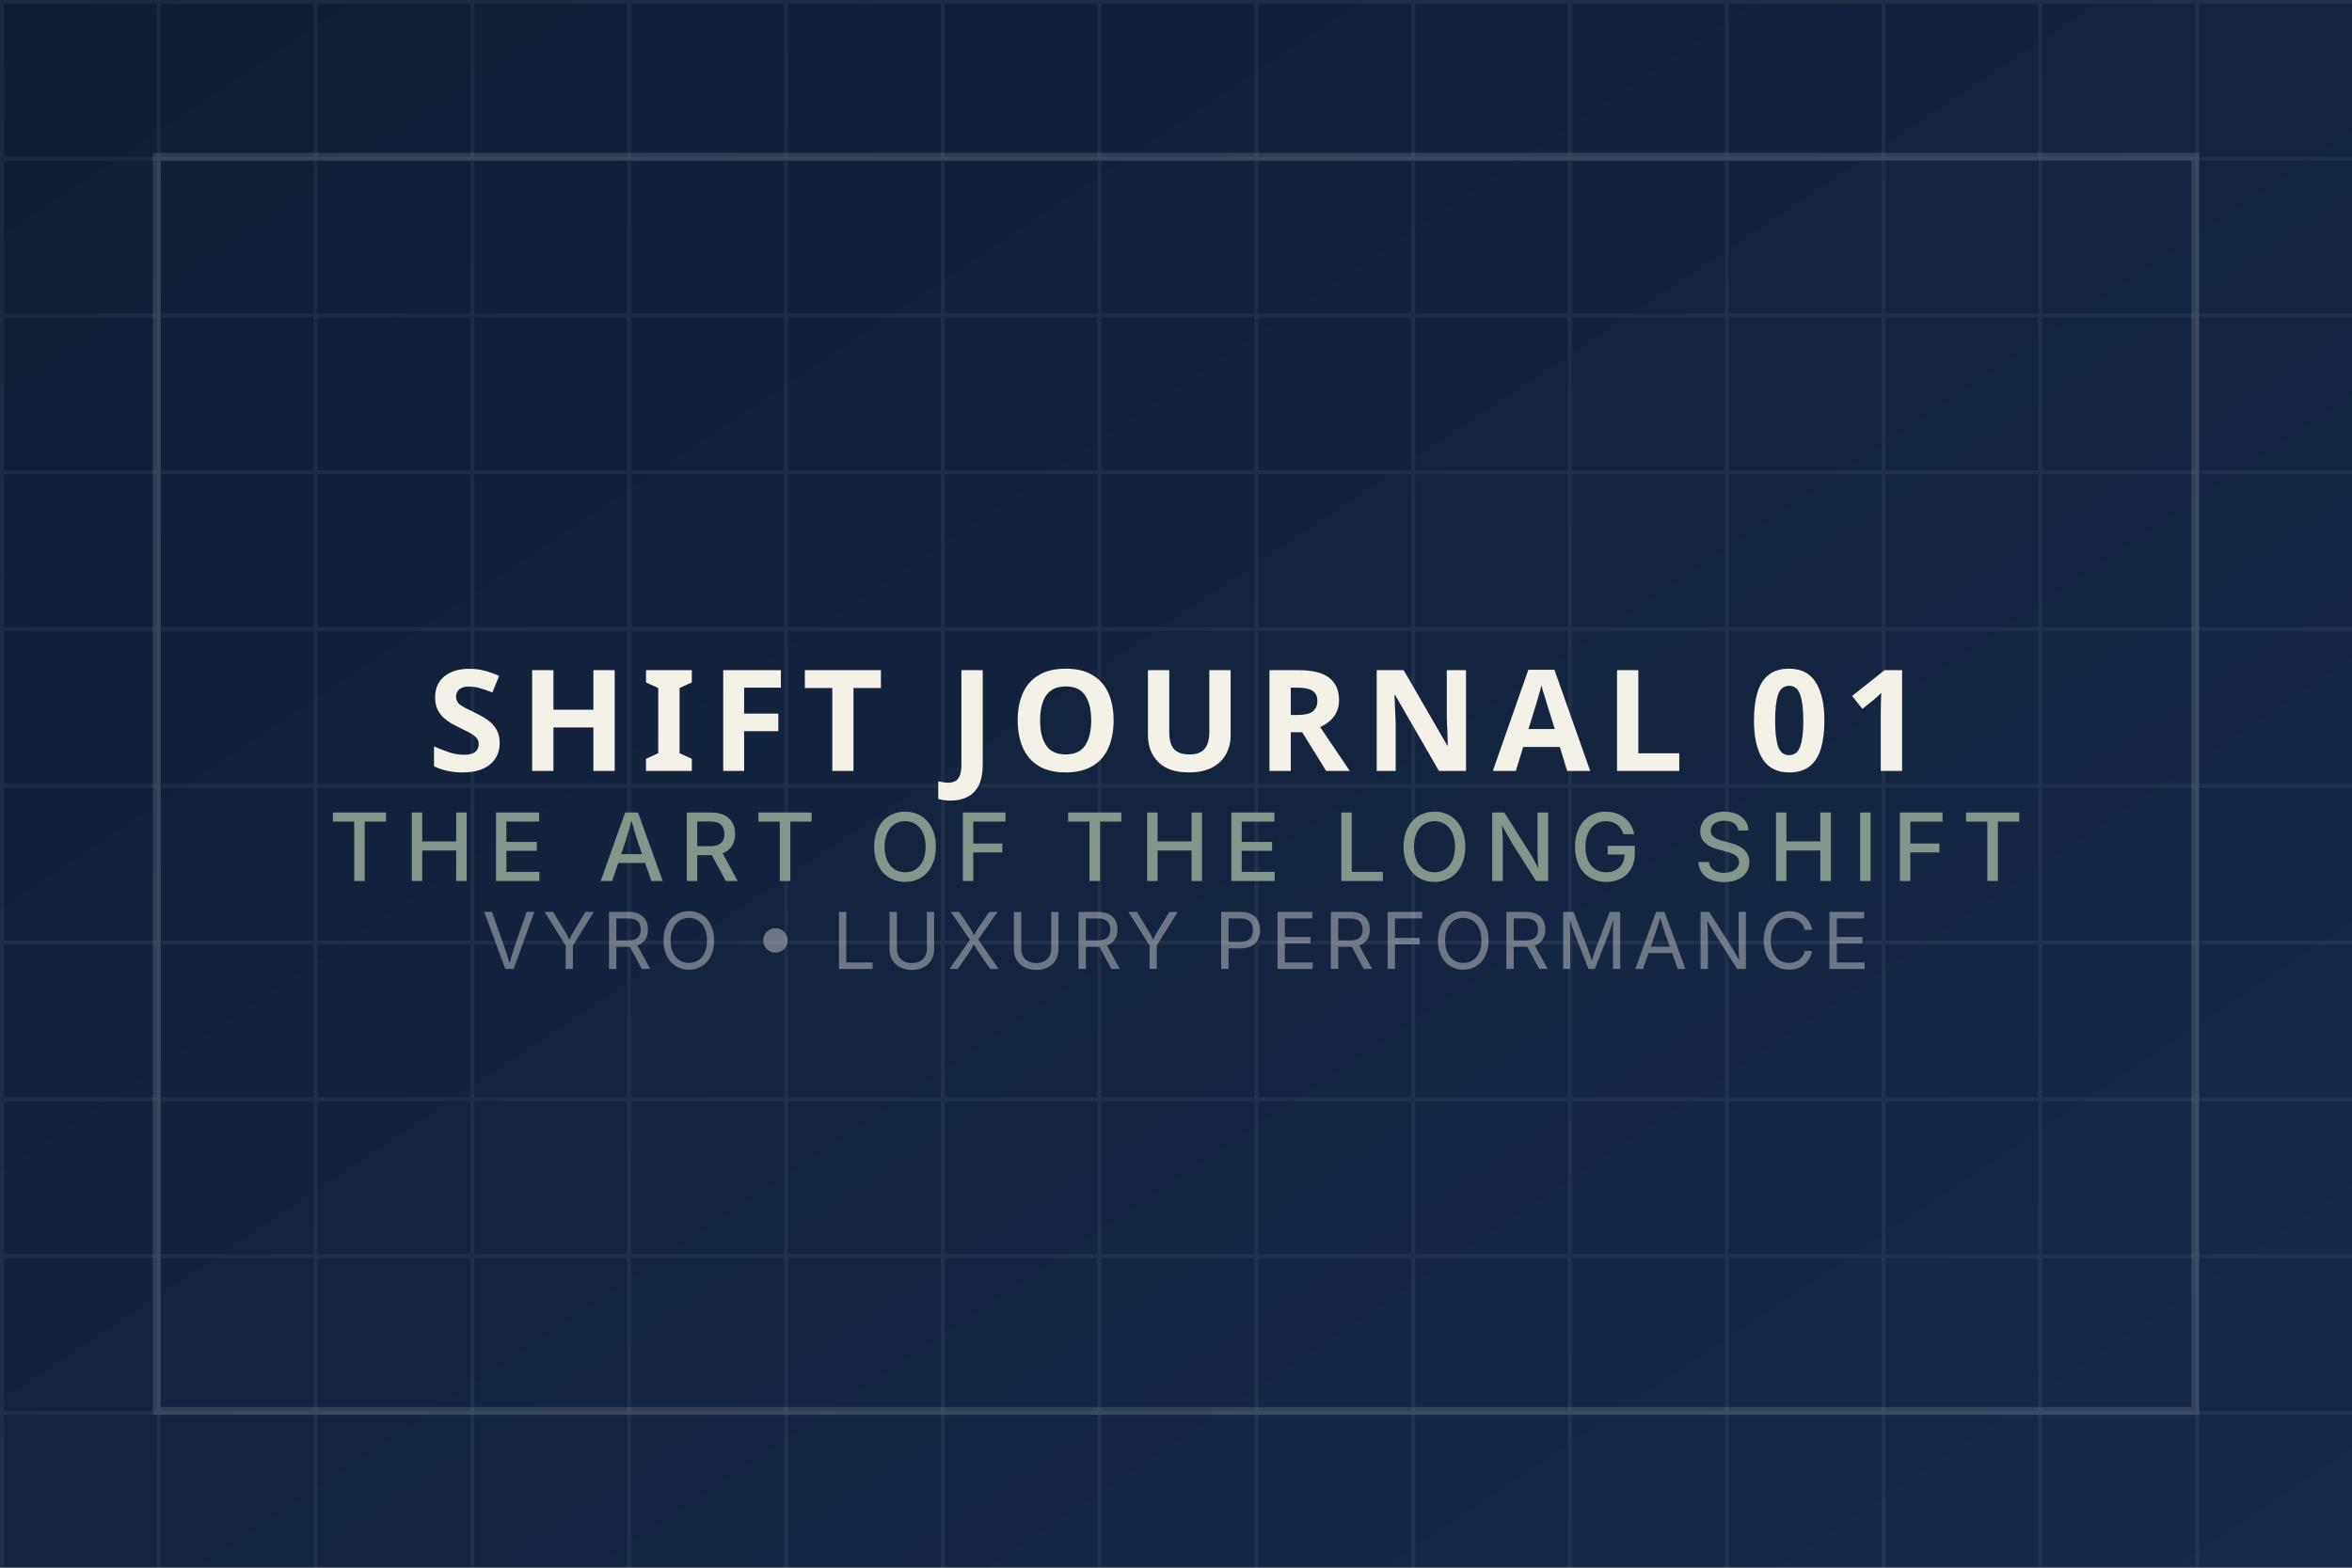
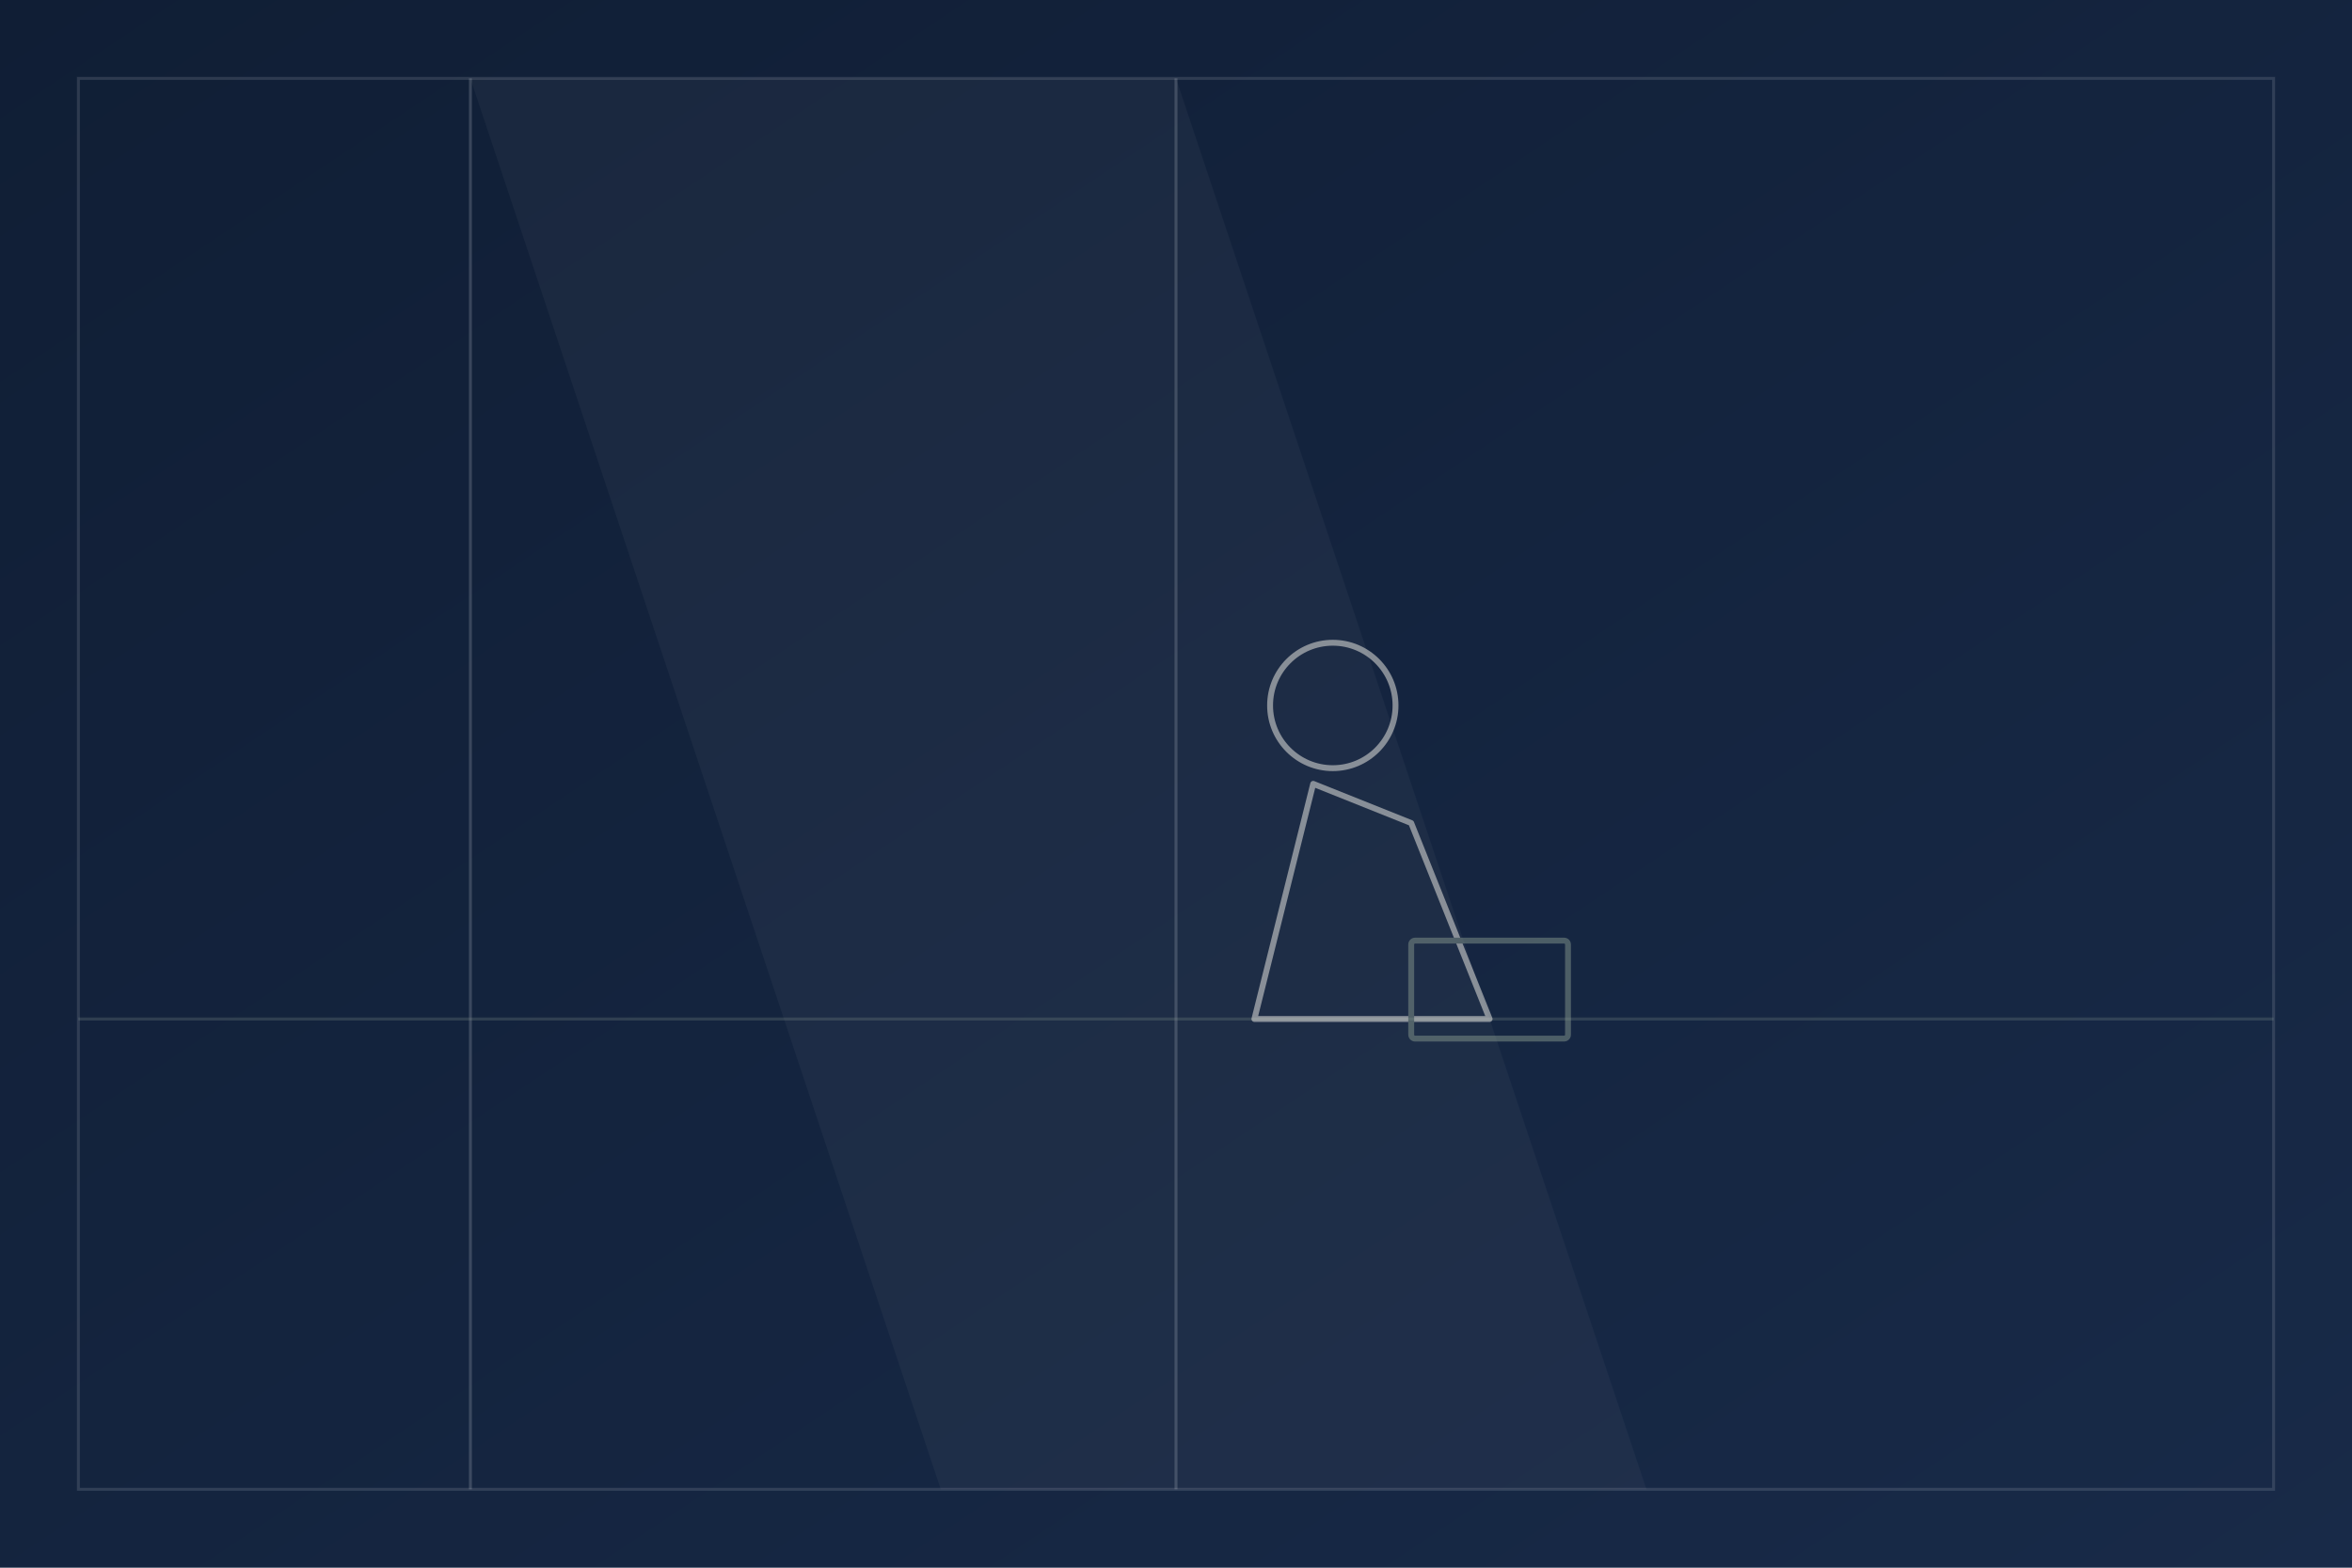
- <svg xmlns="http://www.w3.org/2000/svg" viewBox="0 0 300 200" width="300" height="200">
+ <svg xmlns="http://www.w3.org/2000/svg" viewBox="0 0 600 400" width="600" height="400">
  <defs>
-     <linearGradient id="bg" x1="0" y1="0" x2="1" y2="1">
+     <linearGradient id="j1-bg" x1="0" y1="0" x2="1" y2="1">
      <stop offset="0%" stop-color="#101E35" />
      <stop offset="100%" stop-color="#182a48" />
    </linearGradient>
-     <pattern id="grid" width="20" height="20" patternUnits="userSpaceOnUse">
-       <path d="M 20 0 L 0 0 0 20" fill="none" stroke="rgba(213,217,223,0.06)" stroke-width="1" />
-     </pattern>
  </defs>
-   <rect width="100%" height="100%" fill="url(#bg)" />
-   <rect width="100%" height="100%" fill="url(#grid)" />
-   <rect x="20" y="20" width="260" height="160" fill="none" stroke="rgba(213,217,223,0.15)" stroke-width="1" />
-   <text x="50%" y="46%" dominant-baseline="middle" text-anchor="middle" fill="#F4F1E9" font-family="'Manrope', sans-serif" font-size="18" font-weight="800" letter-spacing="0.1em" text-transform="uppercase">SHIFT JOURNAL 01</text>
-   <text x="50%" y="54%" dominant-baseline="middle" text-anchor="middle" fill="#84958C" font-family="'Inter', sans-serif" font-size="12" font-weight="500" letter-spacing="0.15em" text-transform="uppercase">THE ART OF THE LONG SHIFT</text>
-   <text x="50%" y="60%" dominant-baseline="middle" text-anchor="middle" fill="rgba(244,241,233,0.4)" font-family="'Inter', sans-serif" font-size="10" letter-spacing="0.08em">VYRO • LUXURY PERFORMANCE</text>
+   <rect width="600" height="400" fill="url(#j1-bg)" />
+   <rect x="20" y="20" width="560" height="360" fill="none" stroke="#D5D9DF" stroke-width="0.75" opacity="0.15" />
+   <polygon points="120,20 300,20 420,380 240,380" fill="#F4F1E9" opacity="0.04" />
+   <line x1="120" y1="20" x2="120" y2="380" stroke="#D5D9DF" stroke-width="0.75" opacity="0.2" />
+   <line x1="300" y1="20" x2="300" y2="380" stroke="#D5D9DF" stroke-width="0.75" opacity="0.2" />
+   <line x1="20" y1="260" x2="580" y2="260" stroke="#84958C" stroke-width="0.75" opacity="0.25" />
+   <g fill="none" stroke="#F4F1E9" stroke-width="1.5" opacity="0.5" stroke-linecap="round" stroke-linejoin="round">
+     <circle cx="340" cy="180" r="16" />
+     <path d="M335 200 L320 260 L380 260 L360 210 Z" />
+     <rect x="360" y="240" width="40" height="25" rx="1" stroke="#84958C" />
+   </g>
</svg>
